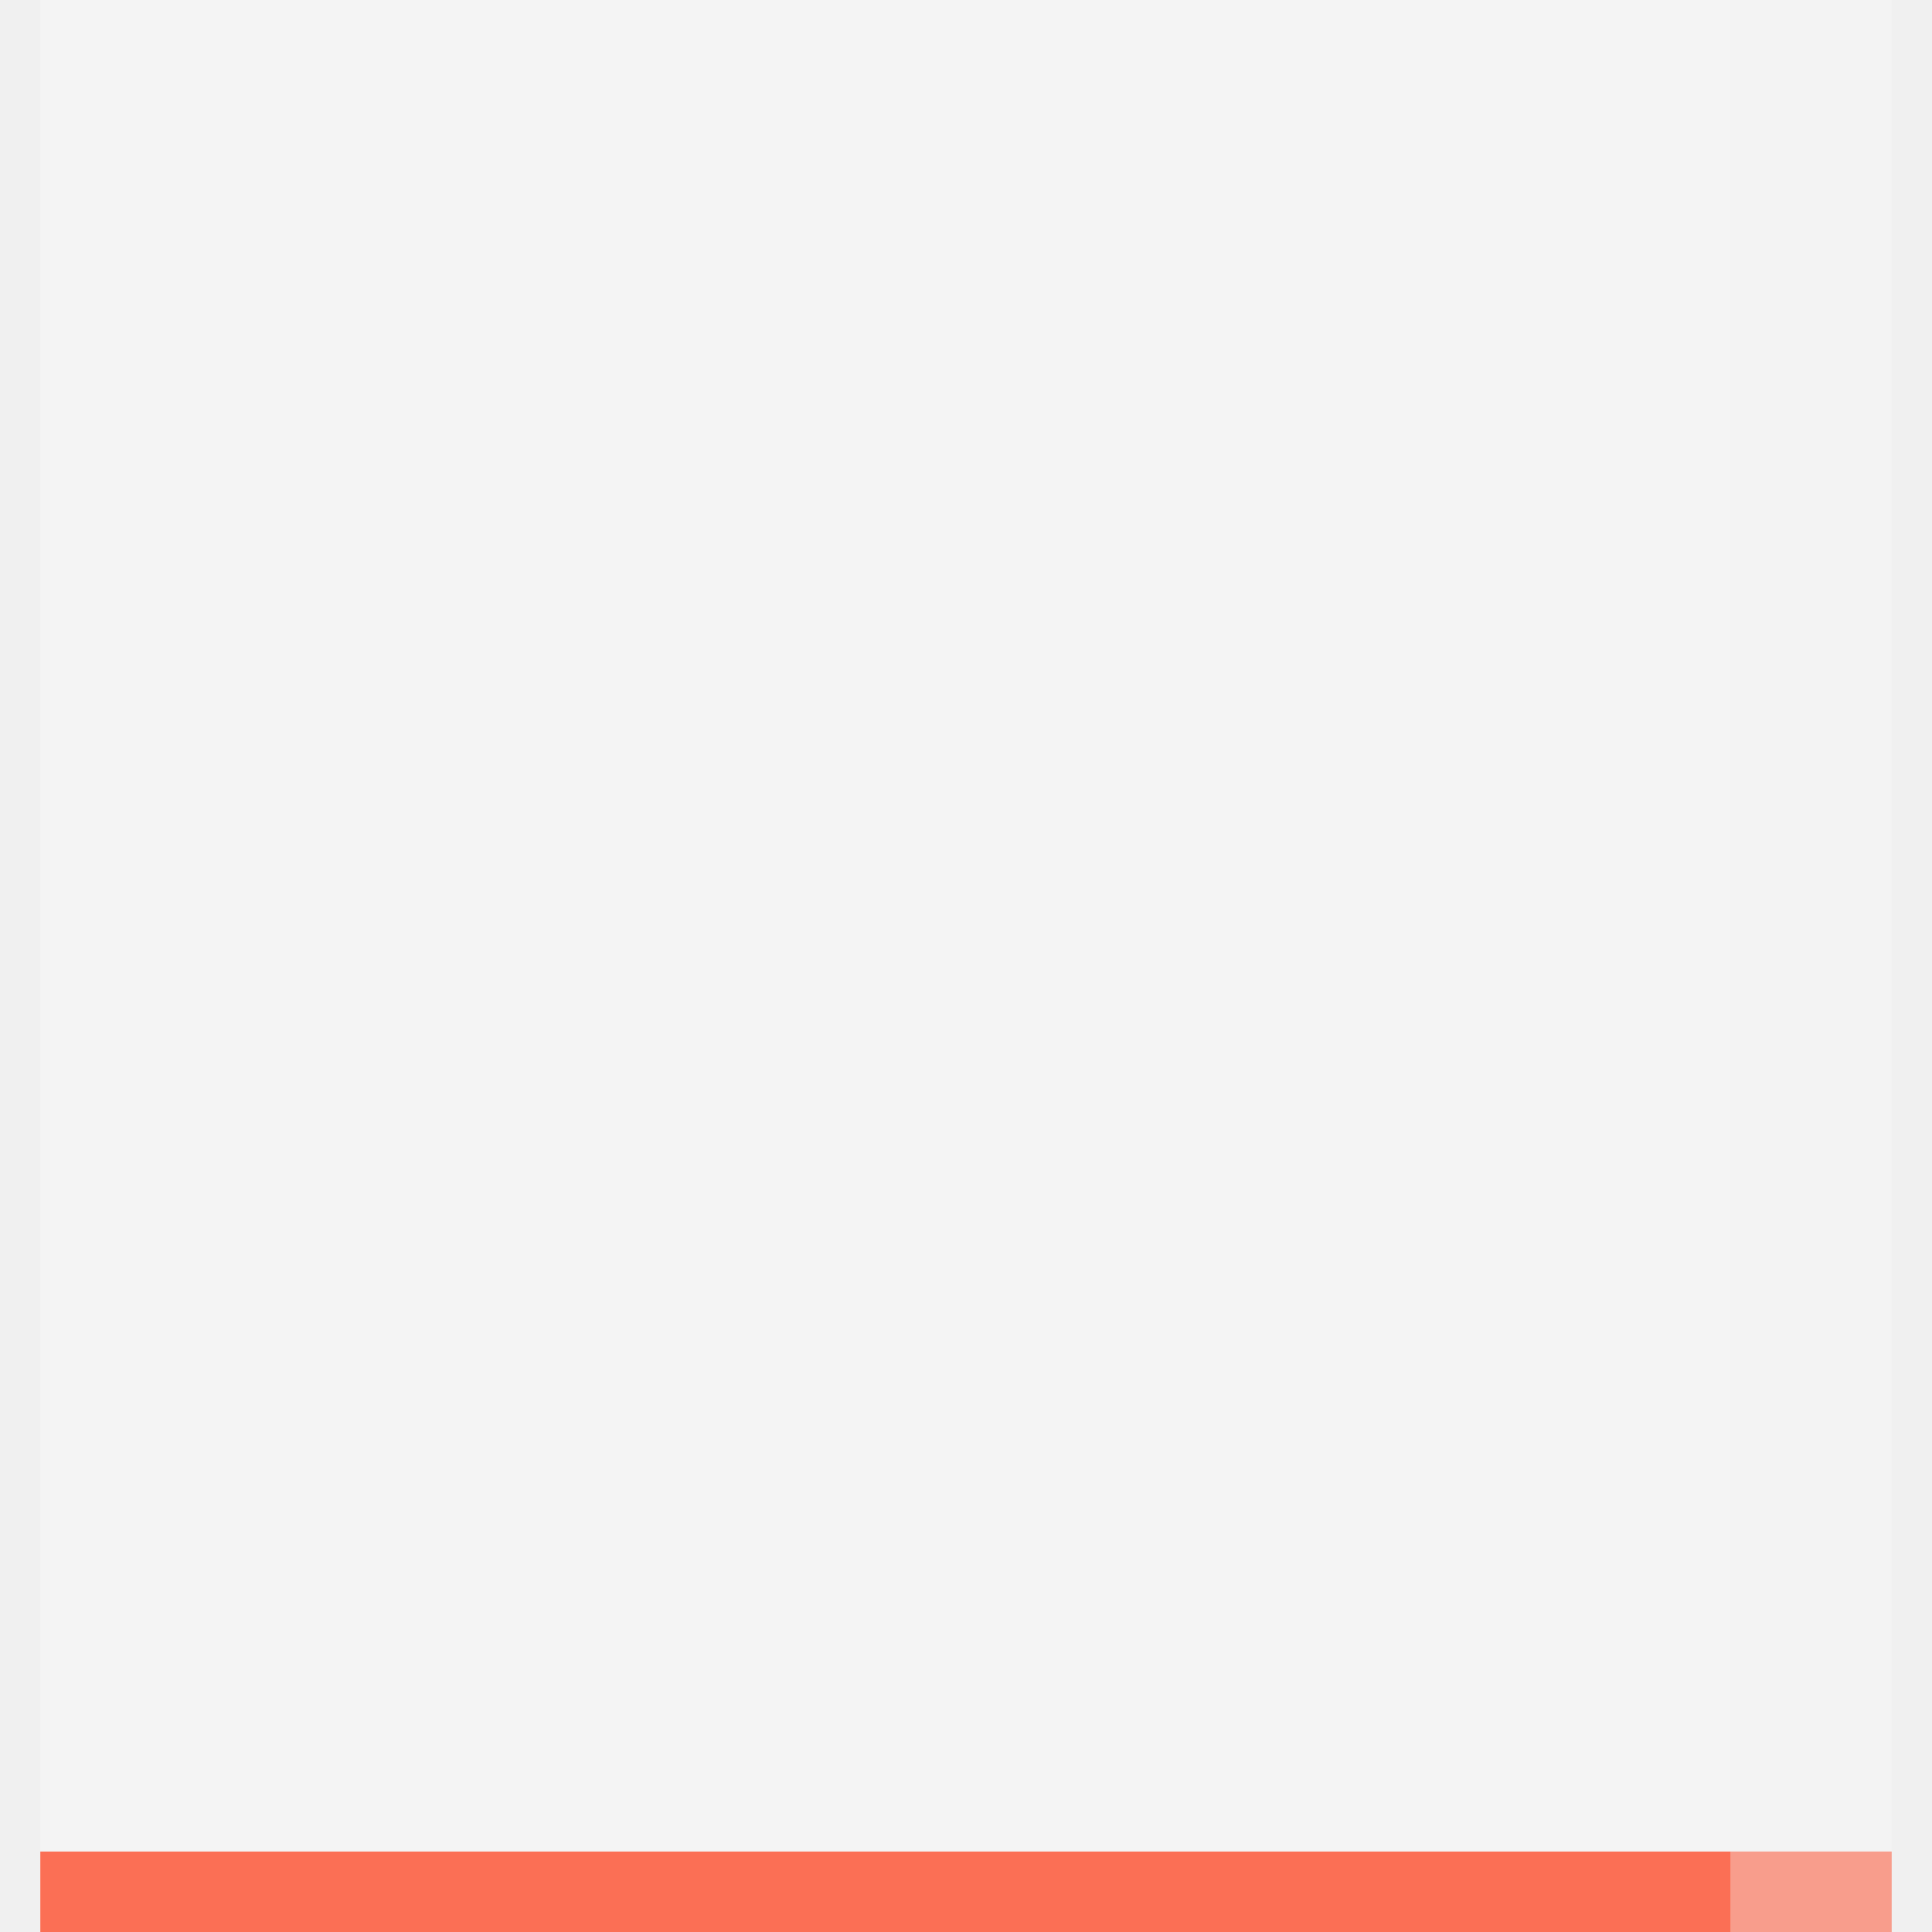
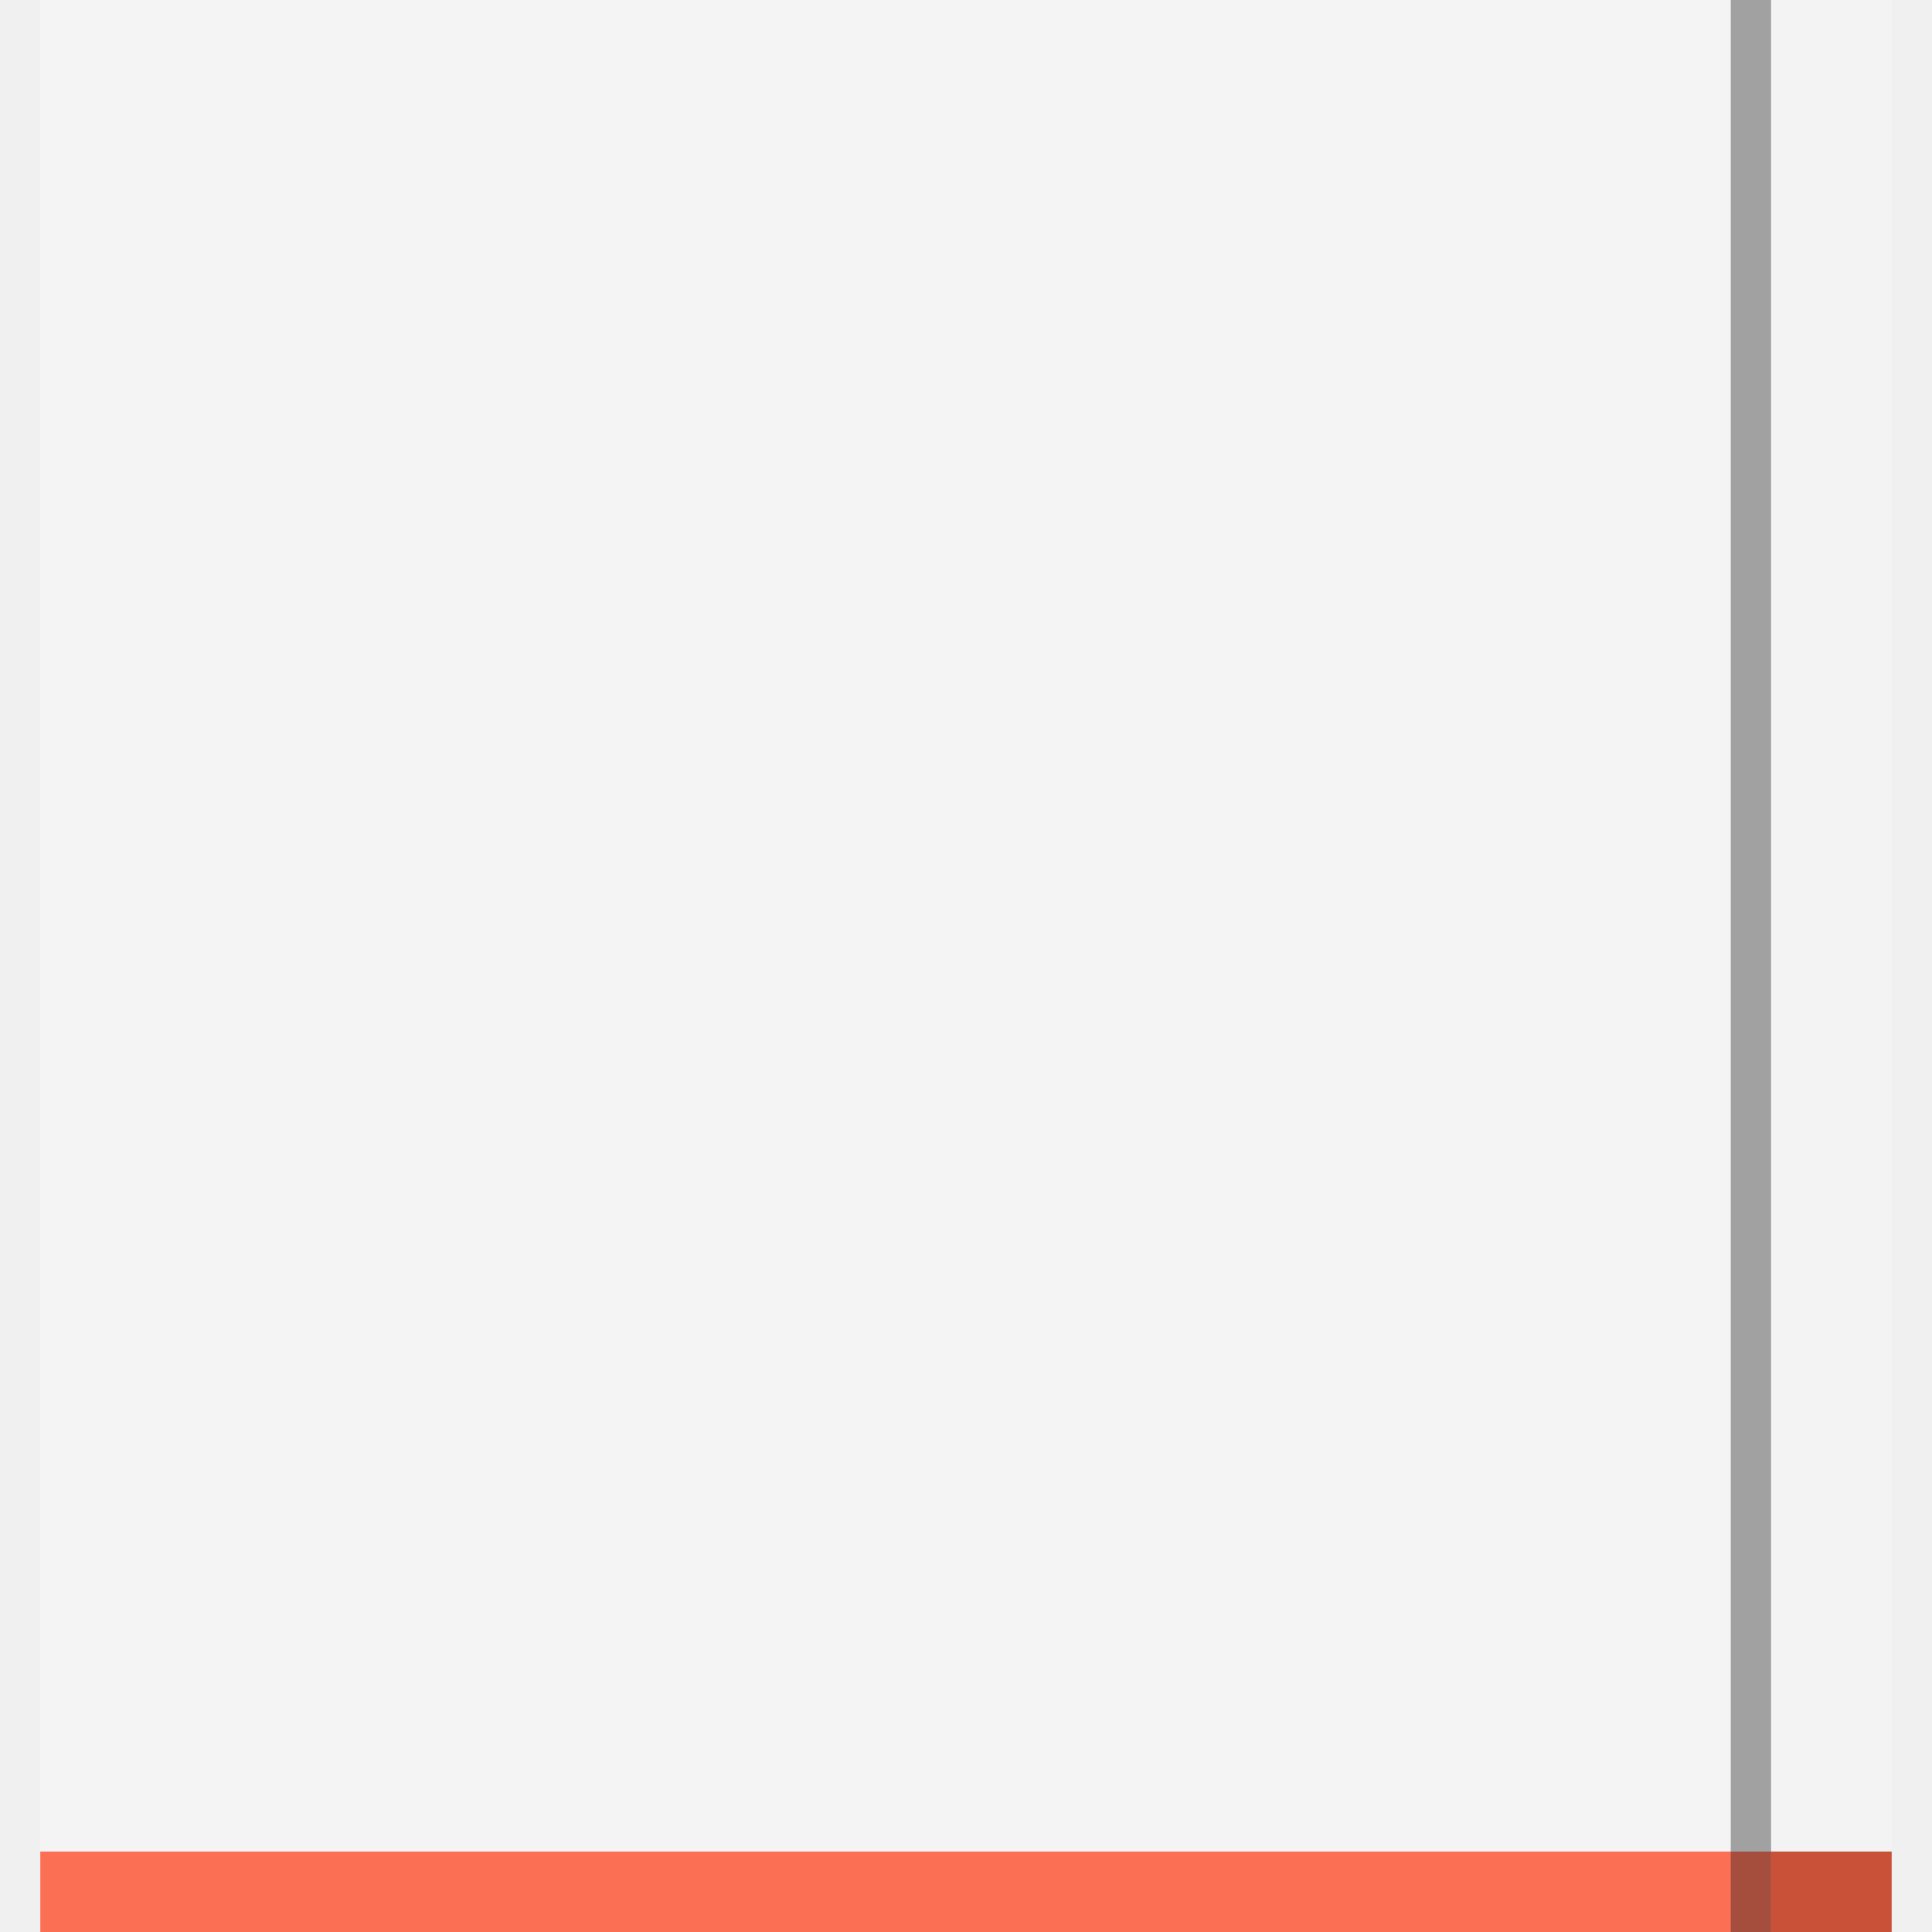
<svg xmlns="http://www.w3.org/2000/svg" width="48" height="48" viewBox="0 0 12.7 12.7" version="1.1" id="svg8">
  <defs id="defs2" />
  <g id="layer1" transform="translate(0,-284.3)">
-     <g id="g855" transform="rotate(-90,6.35,290.65)">
-       <rect style="fill:#fb6f55;fill-opacity:1;stroke:none;stroke-width:0.377;stroke-miterlimit:4;stroke-dasharray:none;stroke-opacity:0.071" id="rect819" width="0.529" height="11.112" x="-2.7815501e-08" y="284.565" />
-       <rect style="fill:#ffffff;fill-opacity:0.251;stroke:none;stroke-width:0.247;stroke-miterlimit:4;stroke-dasharray:none;stroke-opacity:0.071" id="rect2749" width="12.171" height="11.112" x="0.529" y="284.565" />
-       <rect transform="scale(1,-1)" y="-296.735" x="0.529" height="1.058" width="12.171" id="rect2751" style="fill:#ffffff;fill-opacity:0.188;stroke:none;stroke-width:0.076;stroke-miterlimit:4;stroke-dasharray:none;stroke-opacity:0.071" />
-       <rect transform="scale(1,-1)" y="-296.735" x="-2.7815501e-08" height="1.058" width="0.529" id="rect2787" style="fill:#fb6f55;fill-opacity:0.643;stroke:none;stroke-width:0.116;stroke-miterlimit:4;stroke-dasharray:none;stroke-opacity:0.071" />
+     <g id="g2660" transform="rotate(-90,6.35,290.65)">
+       <g id="g855">
+         <rect y="284.565" x="-2.7815501e-08" height="11.377" width="0.529" id="rect819" style="fill:#fb6f55;fill-opacity:1;stroke:none;stroke-width:0.377;stroke-miterlimit:4;stroke-dasharray:none;stroke-opacity:0.071" />
+         <rect y="284.565" x="0.529" height="11.377" width="12.171" id="rect2749" style="fill:#ffffff;fill-opacity:0.251;stroke:none;stroke-width:0.247;stroke-miterlimit:4;stroke-dasharray:none;stroke-opacity:0.071" />
+         <rect style="fill:#ffffff;fill-opacity:0.188;stroke:none;stroke-width:0.076;stroke-miterlimit:4;stroke-dasharray:none;stroke-opacity:0.071" id="rect2751" width="12.171" height="0.794" x="0.529" y="-296.735" transform="scale(1,-1)" />
+         <rect style="fill:#c95137;fill-opacity:1;stroke:none;stroke-width:0.116;stroke-miterlimit:4;stroke-dasharray:none;stroke-opacity:0.071" id="rect2787" width="0.529" height="0.794" x="-2.7815501e-08" y="-296.735" transform="scale(1,-1)" />
+       </g>
+       <rect y="295.677" x="0" height="0.265" width="12.7" id="rect2562" style="fill:#1a1a1a;fill-opacity:0.376;stroke:none;stroke-width:0.265;stroke-miterlimit:4;stroke-dasharray:none;stroke-opacity:0.071" />
    </g>
  </g>
</svg>
